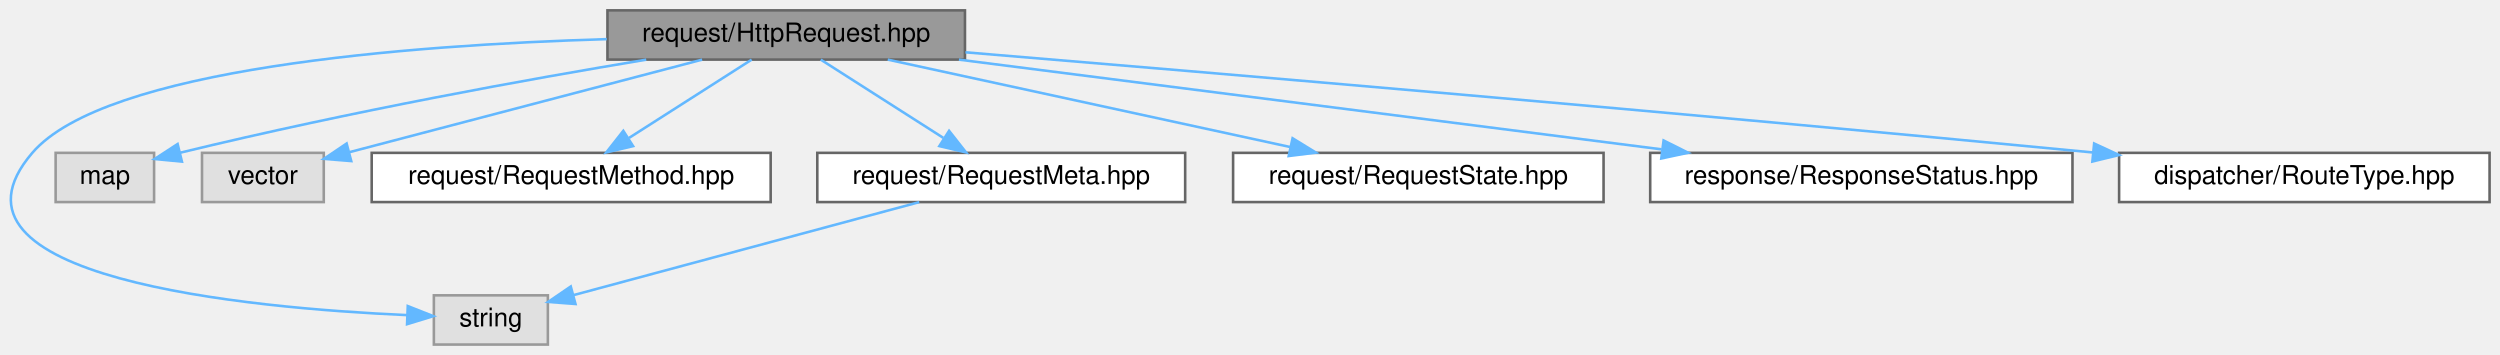
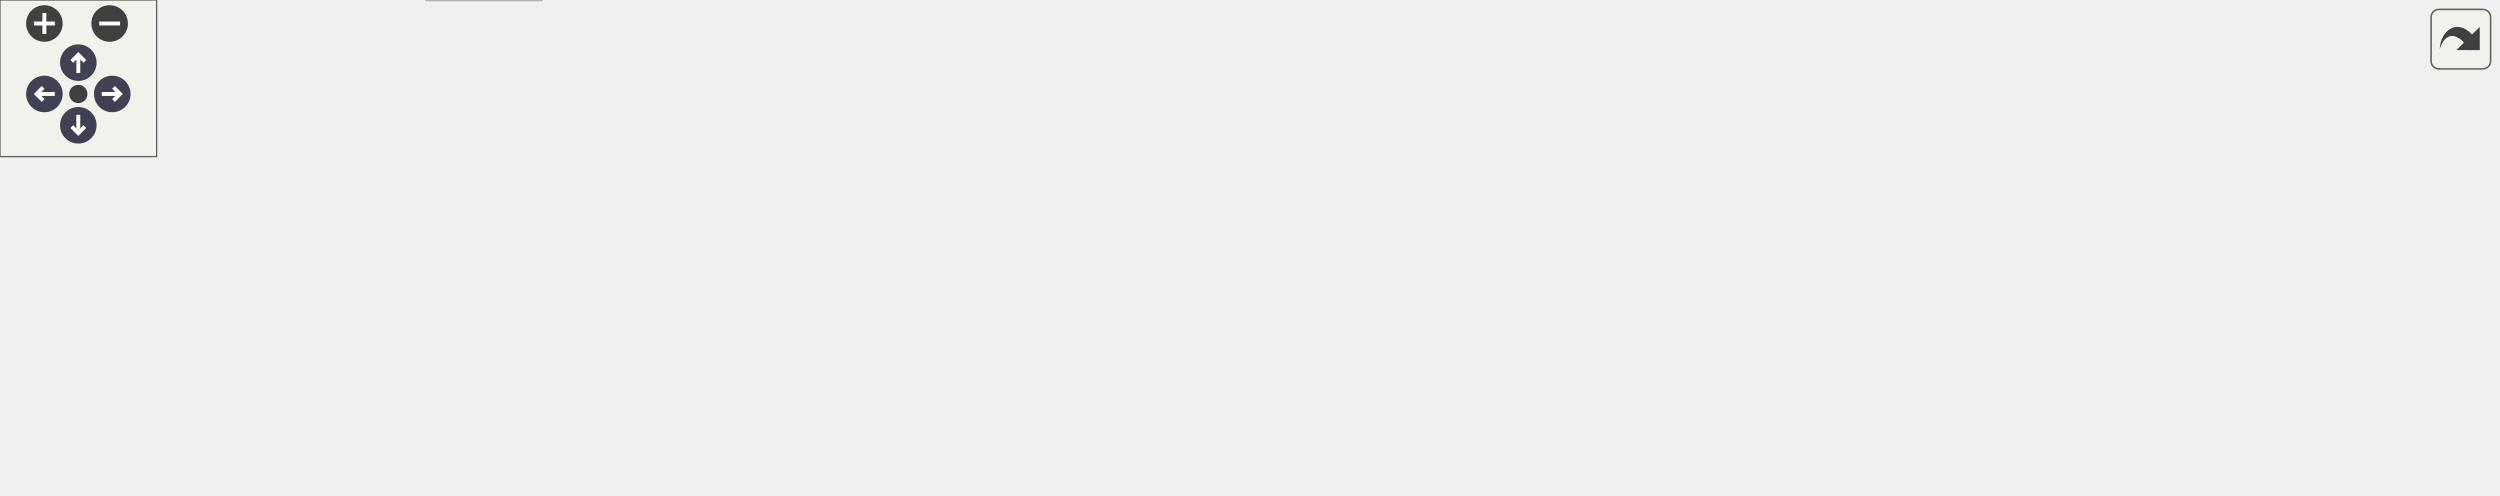
- <svg xmlns="http://www.w3.org/2000/svg" xmlns:xlink="http://www.w3.org/1999/xlink" width="965pt" height="137pt" viewBox="0.00 0.00 964.95 137.00">
-   <g id="graph0" class="graph" transform="scale(1 1) rotate(0) translate(4 133)">
-     <g id="Node000001" class="node">
-       <g id="a_Node000001">
-         <a xlink:title=" ">
-           <polygon fill="#999999" stroke="#666666" points="368.45,-129 230.45,-129 230.45,-110 368.45,-110 368.45,-129" />
-           <text text-anchor="middle" x="299.45" y="-117" font-family="Helvetica,sans-Serif" font-size="10.00">request/HttpRequest.hpp</text>
-         </a>
-       </g>
-     </g>
-     <g id="Node000002" class="node">
-       <g id="a_Node000002">
-         <a xlink:title=" ">
-           <polygon fill="#e0e0e0" stroke="#999999" points="207.45,-19 163.45,-19 163.45,0 207.45,0 207.45,-19" />
-           <text text-anchor="middle" x="185.45" y="-7" font-family="Helvetica,sans-Serif" font-size="10.00">string</text>
-         </a>
-       </g>
-     </g>
-     <g id="edge1_Node000001_Node000002" class="edge">
-       <g id="a_edge1_Node000001_Node000002">
-         <a xlink:title=" ">
-           <path fill="none" stroke="#63b8ff" d="M230.19,-117.9C153.35,-115.58 36.46,-106.62 8.45,-74 -33.07,-25.65 91.64,-14.11 153.22,-11.36" />
-           <polygon fill="#63b8ff" stroke="#63b8ff" points="153.37,-14.86 163.23,-10.97 153.1,-7.86 153.37,-14.86" />
-         </a>
-       </g>
-     </g>
-     <g id="Node000003" class="node">
-       <g id="a_Node000003">
-         <a xlink:title=" ">
-           <polygon fill="#e0e0e0" stroke="#999999" points="55.45,-74 17.45,-74 17.45,-55 55.45,-55 55.45,-74" />
-           <text text-anchor="middle" x="36.45" y="-62" font-family="Helvetica,sans-Serif" font-size="10.00">map</text>
-         </a>
-       </g>
-     </g>
-     <g id="edge2_Node000001_Node000003" class="edge">
-       <g id="a_edge2_Node000001_Node000003">
-         <a xlink:title=" ">
-           <path fill="none" stroke="#63b8ff" d="M245.42,-109.97C199.81,-102.38 132.6,-90.31 65.54,-74.06" />
-           <polygon fill="#63b8ff" stroke="#63b8ff" points="66.2,-70.61 55.65,-71.63 64.53,-77.41 66.2,-70.61" />
-         </a>
-       </g>
-     </g>
-     <g id="Node000004" class="node">
-       <g id="a_Node000004">
-         <a xlink:title=" ">
-           <polygon fill="#e0e0e0" stroke="#999999" points="120.95,-74 73.95,-74 73.95,-55 120.95,-55 120.95,-74" />
-           <text text-anchor="middle" x="97.45" y="-62" font-family="Helvetica,sans-Serif" font-size="10.00">vector</text>
-         </a>
-       </g>
-     </g>
-     <g id="edge3_Node000001_Node000004" class="edge">
-       <g id="a_edge3_Node000001_Node000004">
-         <a xlink:title=" ">
-           <path fill="none" stroke="#63b8ff" d="M266.99,-109.98C229.68,-100.2 168.74,-84.21 130.98,-74.3" />
-           <polygon fill="#63b8ff" stroke="#63b8ff" points="131.55,-70.83 120.99,-71.68 129.77,-77.6 131.55,-70.83" />
-         </a>
-       </g>
-     </g>
-     <g id="Node000005" class="node">
-       <g id="a_Node000005">
-         <a xlink:href="RequestMethod_8hpp.html" target="_top" xlink:title=" ">
-           <polygon fill="white" stroke="#666666" points="293.45,-74 139.45,-74 139.45,-55 293.45,-55 293.45,-74" />
-           <text text-anchor="middle" x="216.45" y="-62" font-family="Helvetica,sans-Serif" font-size="10.00">request/RequestMethod.hpp</text>
-         </a>
-       </g>
-     </g>
-     <g id="edge4_Node000001_Node000005" class="edge">
-       <g id="a_edge4_Node000001_Node000005">
-         <a xlink:title=" ">
-           <path fill="none" stroke="#63b8ff" d="M286.11,-109.98C273.36,-101.84 253.89,-89.41 238.78,-79.76" />
-           <polygon fill="#63b8ff" stroke="#63b8ff" points="240.34,-76.6 230.02,-74.17 236.57,-82.5 240.34,-76.6" />
-         </a>
-       </g>
-     </g>
-     <g id="Node000006" class="node">
-       <g id="a_Node000006">
-         <a xlink:href="RequestMeta_8hpp.html" target="_top" xlink:title=" ">
-           <polygon fill="white" stroke="#666666" points="453.45,-74 311.45,-74 311.45,-55 453.45,-55 453.45,-74" />
-           <text text-anchor="middle" x="382.45" y="-62" font-family="Helvetica,sans-Serif" font-size="10.00">request/RequestMeta.hpp</text>
-         </a>
-       </g>
-     </g>
-     <g id="edge5_Node000001_Node000006" class="edge">
-       <g id="a_edge5_Node000001_Node000006">
-         <a xlink:title=" ">
-           <path fill="none" stroke="#63b8ff" d="M312.78,-109.98C325.53,-101.84 345,-89.41 360.12,-79.76" />
-           <polygon fill="#63b8ff" stroke="#63b8ff" points="362.32,-82.5 368.87,-74.17 358.56,-76.6 362.32,-82.5" />
-         </a>
-       </g>
-     </g>
-     <g id="Node000007" class="node">
-       <g id="a_Node000007">
-         <a xlink:href="RequestState_8hpp.html" target="_top" xlink:title=" ">
-           <polygon fill="white" stroke="#666666" points="614.95,-74 471.95,-74 471.95,-55 614.95,-55 614.95,-74" />
-           <text text-anchor="middle" x="543.45" y="-62" font-family="Helvetica,sans-Serif" font-size="10.00">request/RequestState.hpp</text>
-         </a>
-       </g>
-     </g>
-     <g id="edge7_Node000001_Node000007" class="edge">
-       <g id="a_edge7_Node000001_Node000007">
-         <a xlink:title=" ">
-           <path fill="none" stroke="#63b8ff" d="M338.65,-109.98C380.86,-100.82 448.09,-86.21 493.93,-76.26" />
-           <polygon fill="#63b8ff" stroke="#63b8ff" points="494.91,-79.63 503.94,-74.08 493.42,-72.78 494.91,-79.63" />
-         </a>
-       </g>
-     </g>
-     <g id="Node000008" class="node">
-       <g id="a_Node000008">
-         <a xlink:href="ResponseStatus_8hpp.html" target="_top" xlink:title=" ">
-           <polygon fill="white" stroke="#666666" points="795.95,-74 632.95,-74 632.95,-55 795.95,-55 795.95,-74" />
-           <text text-anchor="middle" x="714.45" y="-62" font-family="Helvetica,sans-Serif" font-size="10.00">response/ResponseStatus.hpp</text>
-         </a>
-       </g>
-     </g>
-     <g id="edge8_Node000001_Node000008" class="edge">
-       <g id="a_edge8_Node000001_Node000008">
-         <a xlink:title=" ">
-           <path fill="none" stroke="#63b8ff" d="M366.12,-109.98C440.13,-100.53 559.39,-85.3 637.35,-75.35" />
-           <polygon fill="#63b8ff" stroke="#63b8ff" points="638.12,-78.78 647.59,-74.04 637.23,-71.83 638.12,-78.78" />
-         </a>
-       </g>
-     </g>
-     <g id="Node000009" class="node">
-       <g id="a_Node000009">
-         <a xlink:href="RouteType_8hpp.html" target="_top" xlink:title=" ">
-           <polygon fill="white" stroke="#666666" points="956.95,-74 813.95,-74 813.95,-55 956.95,-55 956.95,-74" />
-           <text text-anchor="middle" x="885.45" y="-62" font-family="Helvetica,sans-Serif" font-size="10.00">dispatcher/RouteType.hpp</text>
-         </a>
-       </g>
-     </g>
-     <g id="edge9_Node000001_Node000009" class="edge">
-       <g id="a_edge9_Node000001_Node000009">
-         <a xlink:title=" ">
-           <path fill="none" stroke="#63b8ff" d="M368.64,-112.81C464.13,-104.88 641.95,-89.78 803.78,-74.15" />
-           <polygon fill="#63b8ff" stroke="#63b8ff" points="804.31,-77.61 813.92,-73.16 803.63,-70.65 804.31,-77.61" />
-         </a>
-       </g>
-     </g>
-     <g id="edge6_Node000006_Node000002" class="edge">
-       <g id="a_edge6_Node000006_Node000002">
-         <a xlink:title=" ">
-           <path fill="none" stroke="#63b8ff" d="M350.79,-54.98C314.11,-45.12 254,-28.94 217.25,-19.06" />
-           <polygon fill="#63b8ff" stroke="#63b8ff" points="218.11,-15.66 207.54,-16.45 216.29,-22.42 218.11,-15.66" />
-         </a>
-       </g>
-     </g>
+ <svg xmlns="http://www.w3.org/2000/svg" xmlns:xlink="http://www.w3.org/1999/xlink" id="main" version="1.1" xml:space="preserve">
+   <style type="text/css">
+ .node, .edge {opacity: 0.7;}
+ .node.selected, .edge.selected {opacity: 1;}
+ .edge:hover path { stroke: red; }
+ .edge:hover polygon { stroke: red; fill: red; }
+ </style>
+   <defs>
+     <circle id="rim" cx="0" cy="0" r="7" />
+     <circle id="rim2" cx="0" cy="0" r="3.5" />
+     <g id="zoomPlus">
+       <use xlink:href="#rim" fill="#404040">
+         <set attributeName="fill" to="#808080" begin="zoomplus.mouseover" end="zoomplus.mouseout" />
+       </use>
+       <path d="M-4,0h8M0,-4v8" fill="none" stroke="white" stroke-width="1.5" pointer-events="none" />
+     </g>
+     <g id="zoomMin">
+       <use xlink:href="#rim" fill="#404040">
+         <set attributeName="fill" to="#808080" begin="zoomminus.mouseover" end="zoomminus.mouseout" />
+       </use>
+       <path d="M-4,0h8" fill="none" stroke="white" stroke-width="1.5" pointer-events="none" />
+     </g>
+     <g id="arrowUp" transform="translate(30 24)">
+       <use xlink:href="#rim" />
+       <path pointer-events="none" fill="none" stroke="white" stroke-width="1.5" d="M0,-3.0v7 M-2.5,-0.5L0,-3.0L2.5,-0.5" />
+     </g>
+     <g id="arrowRight" transform="rotate(90) translate(36 -43)">
+       <use xlink:href="#rim" />
+       <path pointer-events="none" fill="none" stroke="white" stroke-width="1.5" d="M0,-3.0v7 M-2.5,-0.5L0,-3.0L2.5,-0.5" />
+     </g>
+     <g id="arrowDown" transform="rotate(180) translate(-30 -48)">
+       <use xlink:href="#rim" />
+       <path pointer-events="none" fill="none" stroke="white" stroke-width="1.5" d="M0,-3.0v7 M-2.5,-0.5L0,-3.0L2.5,-0.5" />
+     </g>
+     <g id="arrowLeft" transform="rotate(270) translate(-36 17)">
+       <use xlink:href="#rim" />
+       <path pointer-events="none" fill="none" stroke="white" stroke-width="1.5" d="M0,-3.0v7 M-2.5,-0.5L0,-3.0L2.5,-0.5" />
+     </g>
+     <g id="resetDef">
+       <use xlink:href="#rim2" fill="#404040">
+         <set attributeName="fill" to="#808080" begin="reset.mouseover" end="reset.mouseout" />
+       </use>
+     </g>
+   </defs>
+   <svg id="graph" class="graph">
+     <g id="viewport">
+       <g id="Node000001" class="node">
+         <g id="a_Node000001">
+           <a xlink:title=" ">
+             <polygon fill="#999999" stroke="#666666" points="368.45,-129 230.45,-129 230.45,-110 368.45,-110 368.45,-129" />
+             <text text-anchor="middle" x="299.45" y="-117" font-family="Helvetica,sans-Serif" font-size="10.00">request/HttpRequest.hpp</text>
+           </a>
+         </g>
+       </g>
+       <g id="Node000002" class="node">
+         <g id="a_Node000002">
+           <a xlink:title=" ">
+             <polygon fill="#e0e0e0" stroke="#999999" points="207.45,-19 163.45,-19 163.45,0 207.45,0 207.45,-19" />
+             <text text-anchor="middle" x="185.45" y="-7" font-family="Helvetica,sans-Serif" font-size="10.00">string</text>
+           </a>
+         </g>
+       </g>
+       <g id="edge1_Node000001_Node000002" class="edge">
+         <g id="a_edge1_Node000001_Node000002">
+           <a xlink:title=" ">
+             <path fill="none" stroke="#63b8ff" d="M230.19,-117.9C153.35,-115.58 36.46,-106.62 8.45,-74 -33.07,-25.65 91.64,-14.11 153.22,-11.36" />
+             <polygon fill="#63b8ff" stroke="#63b8ff" points="153.37,-14.86 163.23,-10.97 153.1,-7.86 153.37,-14.86" />
+           </a>
+         </g>
+       </g>
+       <g id="Node000003" class="node">
+         <g id="a_Node000003">
+           <a xlink:title=" ">
+             <polygon fill="#e0e0e0" stroke="#999999" points="55.45,-74 17.45,-74 17.45,-55 55.45,-55 55.45,-74" />
+             <text text-anchor="middle" x="36.45" y="-62" font-family="Helvetica,sans-Serif" font-size="10.00">map</text>
+           </a>
+         </g>
+       </g>
+       <g id="edge2_Node000001_Node000003" class="edge">
+         <g id="a_edge2_Node000001_Node000003">
+           <a xlink:title=" ">
+             <path fill="none" stroke="#63b8ff" d="M245.42,-109.97C199.81,-102.38 132.6,-90.31 65.54,-74.06" />
+             <polygon fill="#63b8ff" stroke="#63b8ff" points="66.2,-70.61 55.65,-71.63 64.53,-77.41 66.2,-70.61" />
+           </a>
+         </g>
+       </g>
+       <g id="Node000004" class="node">
+         <g id="a_Node000004">
+           <a xlink:title=" ">
+             <polygon fill="#e0e0e0" stroke="#999999" points="120.95,-74 73.95,-74 73.95,-55 120.95,-55 120.95,-74" />
+             <text text-anchor="middle" x="97.45" y="-62" font-family="Helvetica,sans-Serif" font-size="10.00">vector</text>
+           </a>
+         </g>
+       </g>
+       <g id="edge3_Node000001_Node000004" class="edge">
+         <g id="a_edge3_Node000001_Node000004">
+           <a xlink:title=" ">
+             <path fill="none" stroke="#63b8ff" d="M266.99,-109.98C229.68,-100.2 168.74,-84.21 130.98,-74.3" />
+             <polygon fill="#63b8ff" stroke="#63b8ff" points="131.55,-70.83 120.99,-71.68 129.77,-77.6 131.55,-70.83" />
+           </a>
+         </g>
+       </g>
+       <g id="Node000005" class="node">
+         <g id="a_Node000005">
+           <a xlink:href="RequestMethod_8hpp.html" target="_top" xlink:title=" ">
+             <polygon fill="white" stroke="#666666" points="293.45,-74 139.45,-74 139.45,-55 293.45,-55 293.45,-74" />
+             <text text-anchor="middle" x="216.45" y="-62" font-family="Helvetica,sans-Serif" font-size="10.00">request/RequestMethod.hpp</text>
+           </a>
+         </g>
+       </g>
+       <g id="edge4_Node000001_Node000005" class="edge">
+         <g id="a_edge4_Node000001_Node000005">
+           <a xlink:title=" ">
+             <path fill="none" stroke="#63b8ff" d="M286.11,-109.98C273.36,-101.84 253.89,-89.41 238.78,-79.76" />
+             <polygon fill="#63b8ff" stroke="#63b8ff" points="240.34,-76.6 230.02,-74.17 236.57,-82.5 240.34,-76.6" />
+           </a>
+         </g>
+       </g>
+       <g id="Node000006" class="node">
+         <g id="a_Node000006">
+           <a xlink:href="RequestMeta_8hpp.html" target="_top" xlink:title=" ">
+             <polygon fill="white" stroke="#666666" points="453.45,-74 311.45,-74 311.45,-55 453.45,-55 453.45,-74" />
+             <text text-anchor="middle" x="382.45" y="-62" font-family="Helvetica,sans-Serif" font-size="10.00">request/RequestMeta.hpp</text>
+           </a>
+         </g>
+       </g>
+       <g id="edge5_Node000001_Node000006" class="edge">
+         <g id="a_edge5_Node000001_Node000006">
+           <a xlink:title=" ">
+             <path fill="none" stroke="#63b8ff" d="M312.78,-109.98C325.53,-101.84 345,-89.41 360.12,-79.76" />
+             <polygon fill="#63b8ff" stroke="#63b8ff" points="362.32,-82.5 368.87,-74.17 358.56,-76.6 362.32,-82.5" />
+           </a>
+         </g>
+       </g>
+       <g id="Node000007" class="node">
+         <g id="a_Node000007">
+           <a xlink:href="RequestState_8hpp.html" target="_top" xlink:title=" ">
+             <polygon fill="white" stroke="#666666" points="614.95,-74 471.95,-74 471.95,-55 614.95,-55 614.95,-74" />
+             <text text-anchor="middle" x="543.45" y="-62" font-family="Helvetica,sans-Serif" font-size="10.00">request/RequestState.hpp</text>
+           </a>
+         </g>
+       </g>
+       <g id="edge7_Node000001_Node000007" class="edge">
+         <g id="a_edge7_Node000001_Node000007">
+           <a xlink:title=" ">
+             <path fill="none" stroke="#63b8ff" d="M338.65,-109.98C380.86,-100.82 448.09,-86.21 493.93,-76.26" />
+             <polygon fill="#63b8ff" stroke="#63b8ff" points="494.91,-79.63 503.94,-74.08 493.42,-72.78 494.91,-79.63" />
+           </a>
+         </g>
+       </g>
+       <g id="Node000008" class="node">
+         <g id="a_Node000008">
+           <a xlink:href="ResponseStatus_8hpp.html" target="_top" xlink:title=" ">
+             <polygon fill="white" stroke="#666666" points="795.95,-74 632.95,-74 632.95,-55 795.95,-55 795.95,-74" />
+             <text text-anchor="middle" x="714.45" y="-62" font-family="Helvetica,sans-Serif" font-size="10.00">response/ResponseStatus.hpp</text>
+           </a>
+         </g>
+       </g>
+       <g id="edge8_Node000001_Node000008" class="edge">
+         <g id="a_edge8_Node000001_Node000008">
+           <a xlink:title=" ">
+             <path fill="none" stroke="#63b8ff" d="M366.12,-109.98C440.13,-100.53 559.39,-85.3 637.35,-75.35" />
+             <polygon fill="#63b8ff" stroke="#63b8ff" points="638.12,-78.78 647.59,-74.04 637.23,-71.83 638.12,-78.78" />
+           </a>
+         </g>
+       </g>
+       <g id="Node000009" class="node">
+         <g id="a_Node000009">
+           <a xlink:href="RouteType_8hpp.html" target="_top" xlink:title=" ">
+             <polygon fill="white" stroke="#666666" points="956.95,-74 813.95,-74 813.95,-55 956.95,-55 956.95,-74" />
+             <text text-anchor="middle" x="885.45" y="-62" font-family="Helvetica,sans-Serif" font-size="10.00">dispatcher/RouteType.hpp</text>
+           </a>
+         </g>
+       </g>
+       <g id="edge9_Node000001_Node000009" class="edge">
+         <g id="a_edge9_Node000001_Node000009">
+           <a xlink:title=" ">
+             <path fill="none" stroke="#63b8ff" d="M368.64,-112.81C464.13,-104.88 641.95,-89.78 803.78,-74.15" />
+             <polygon fill="#63b8ff" stroke="#63b8ff" points="804.31,-77.61 813.92,-73.16 803.63,-70.65 804.31,-77.61" />
+           </a>
+         </g>
+       </g>
+       <g id="edge6_Node000006_Node000002" class="edge">
+         <g id="a_edge6_Node000006_Node000002">
+           <a xlink:title=" ">
+             <path fill="none" stroke="#63b8ff" d="M350.79,-54.98C314.11,-45.12 254,-28.94 217.25,-19.06" />
+             <polygon fill="#63b8ff" stroke="#63b8ff" points="218.11,-15.66 207.54,-16.45 216.29,-22.42 218.11,-15.66" />
+           </a>
+         </g>
+       </g>
+     </g>
+   </svg>
+   <g id="navigator" transform="translate(0 0)" fill="#404254">
+     <rect fill="#f2f5e9" fill-opacity="0.5" stroke="#606060" stroke-width=".5" x="0" y="0" width="60" height="60" />
+     <use id="zoomplus" xlink:href="#zoomPlus" x="17" y="9" />
+     <use id="zoomminus" xlink:href="#zoomMin" x="42" y="9" />
+     <use id="reset" xlink:href="#resetDef" x="30" y="36" />
+     <use id="arrowup" xlink:href="#arrowUp" x="0" y="0" />
+     <use id="arrowright" xlink:href="#arrowRight" x="0" y="0" />
+     <use id="arrowdown" xlink:href="#arrowDown" x="0" y="0" />
+     <use id="arrowleft" xlink:href="#arrowLeft" x="0" y="0" />
  </g>
+   <svg viewBox="0 0 15 15" width="100%" height="30px" preserveAspectRatio="xMaxYMin meet">
+     <g id="arrow_out" transform="scale(0.3 0.3)">
+       <a xlink:href="HttpRequest_8hpp__incl_org.svg" target="_base">
+         <rect id="button" ry="5" rx="5" y="6" x="6" height="38" width="38" fill="#f2f5e9" fill-opacity="0.5" stroke="#606060" stroke-width="1.0" />
+         <path id="arrow" d="M 11.5,31.437 C 11.94,20.098 22.043,11.323 32.159,21.979 L 37.069,17.246 C 37.069,17.246 37.088,32 37.088,32 L 22.16,31.978 C 22.16,31.978 26.998,27.14 26.998,27.14 C 18.529,18.264 13.292,25.23 11.5,31.437 z" style="fill:#404040;" />
+       </a>
+     </g>
+   </svg>
+   <style type="text/css">
+ 
+ [data-mouse-over-selected='false'] { opacity: 0.7; }
+ [data-mouse-over-selected='true']  { opacity: 1.0; }
+ 
+ </style>
</svg>
